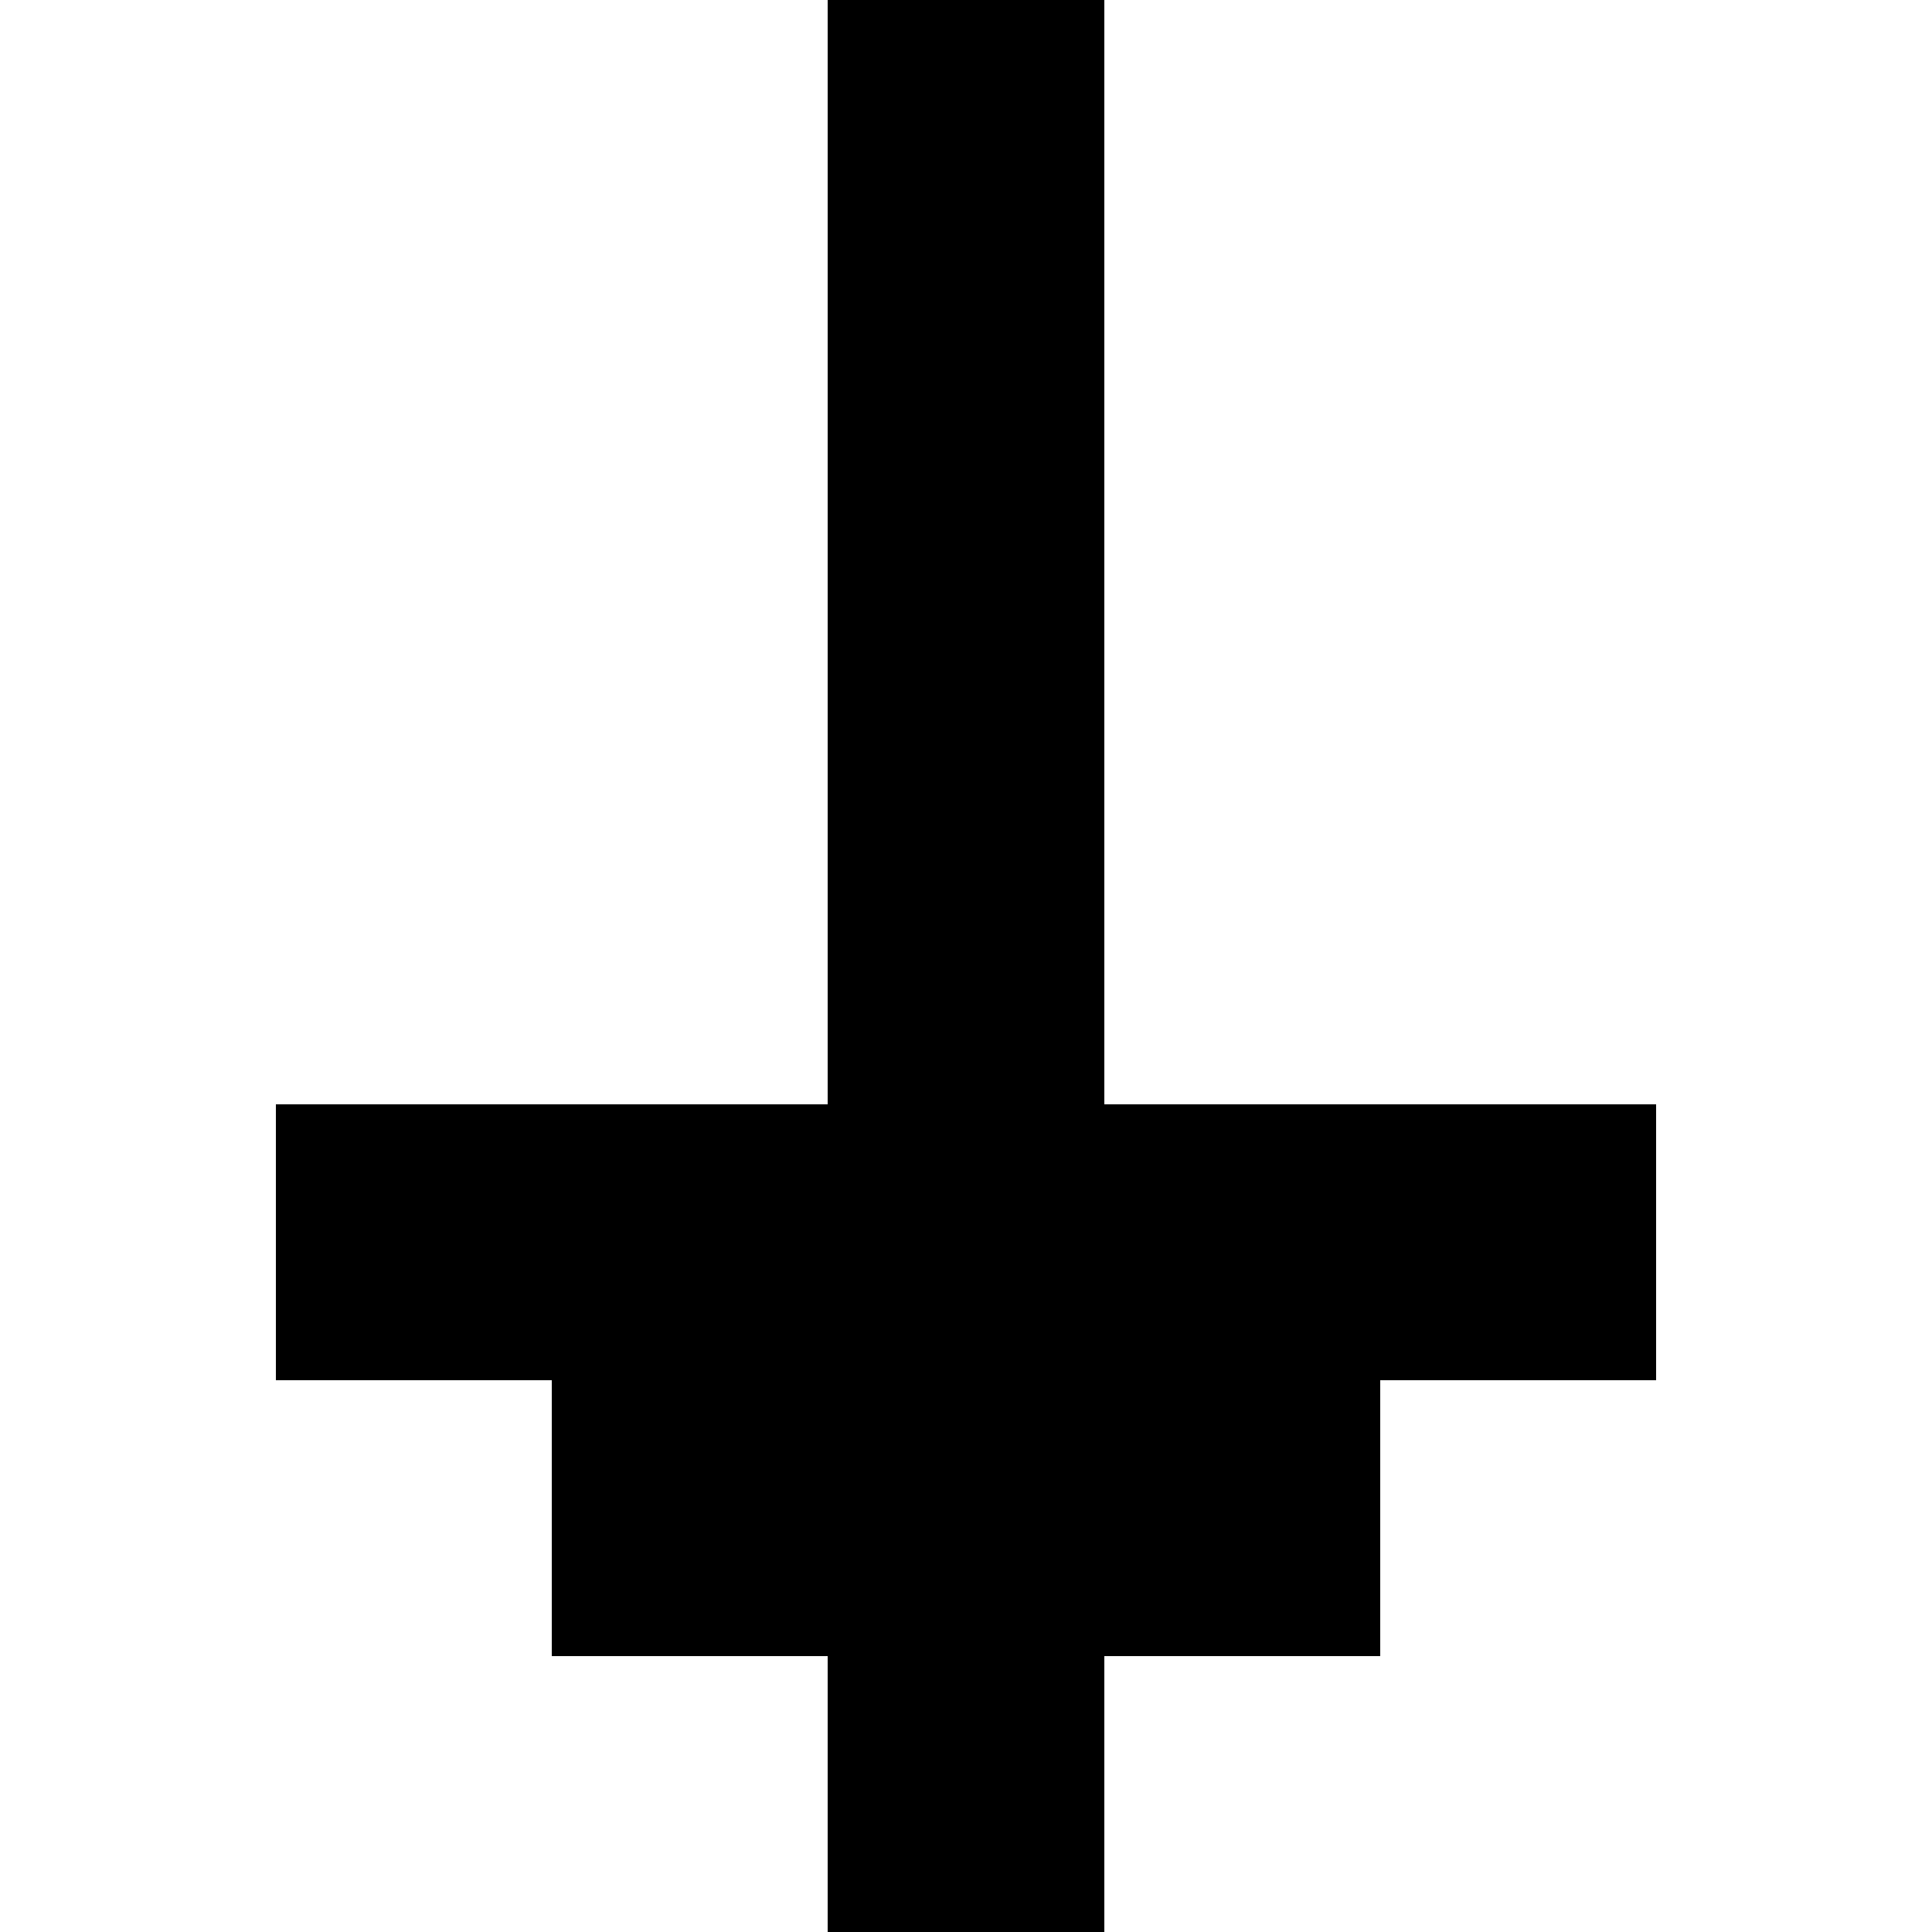
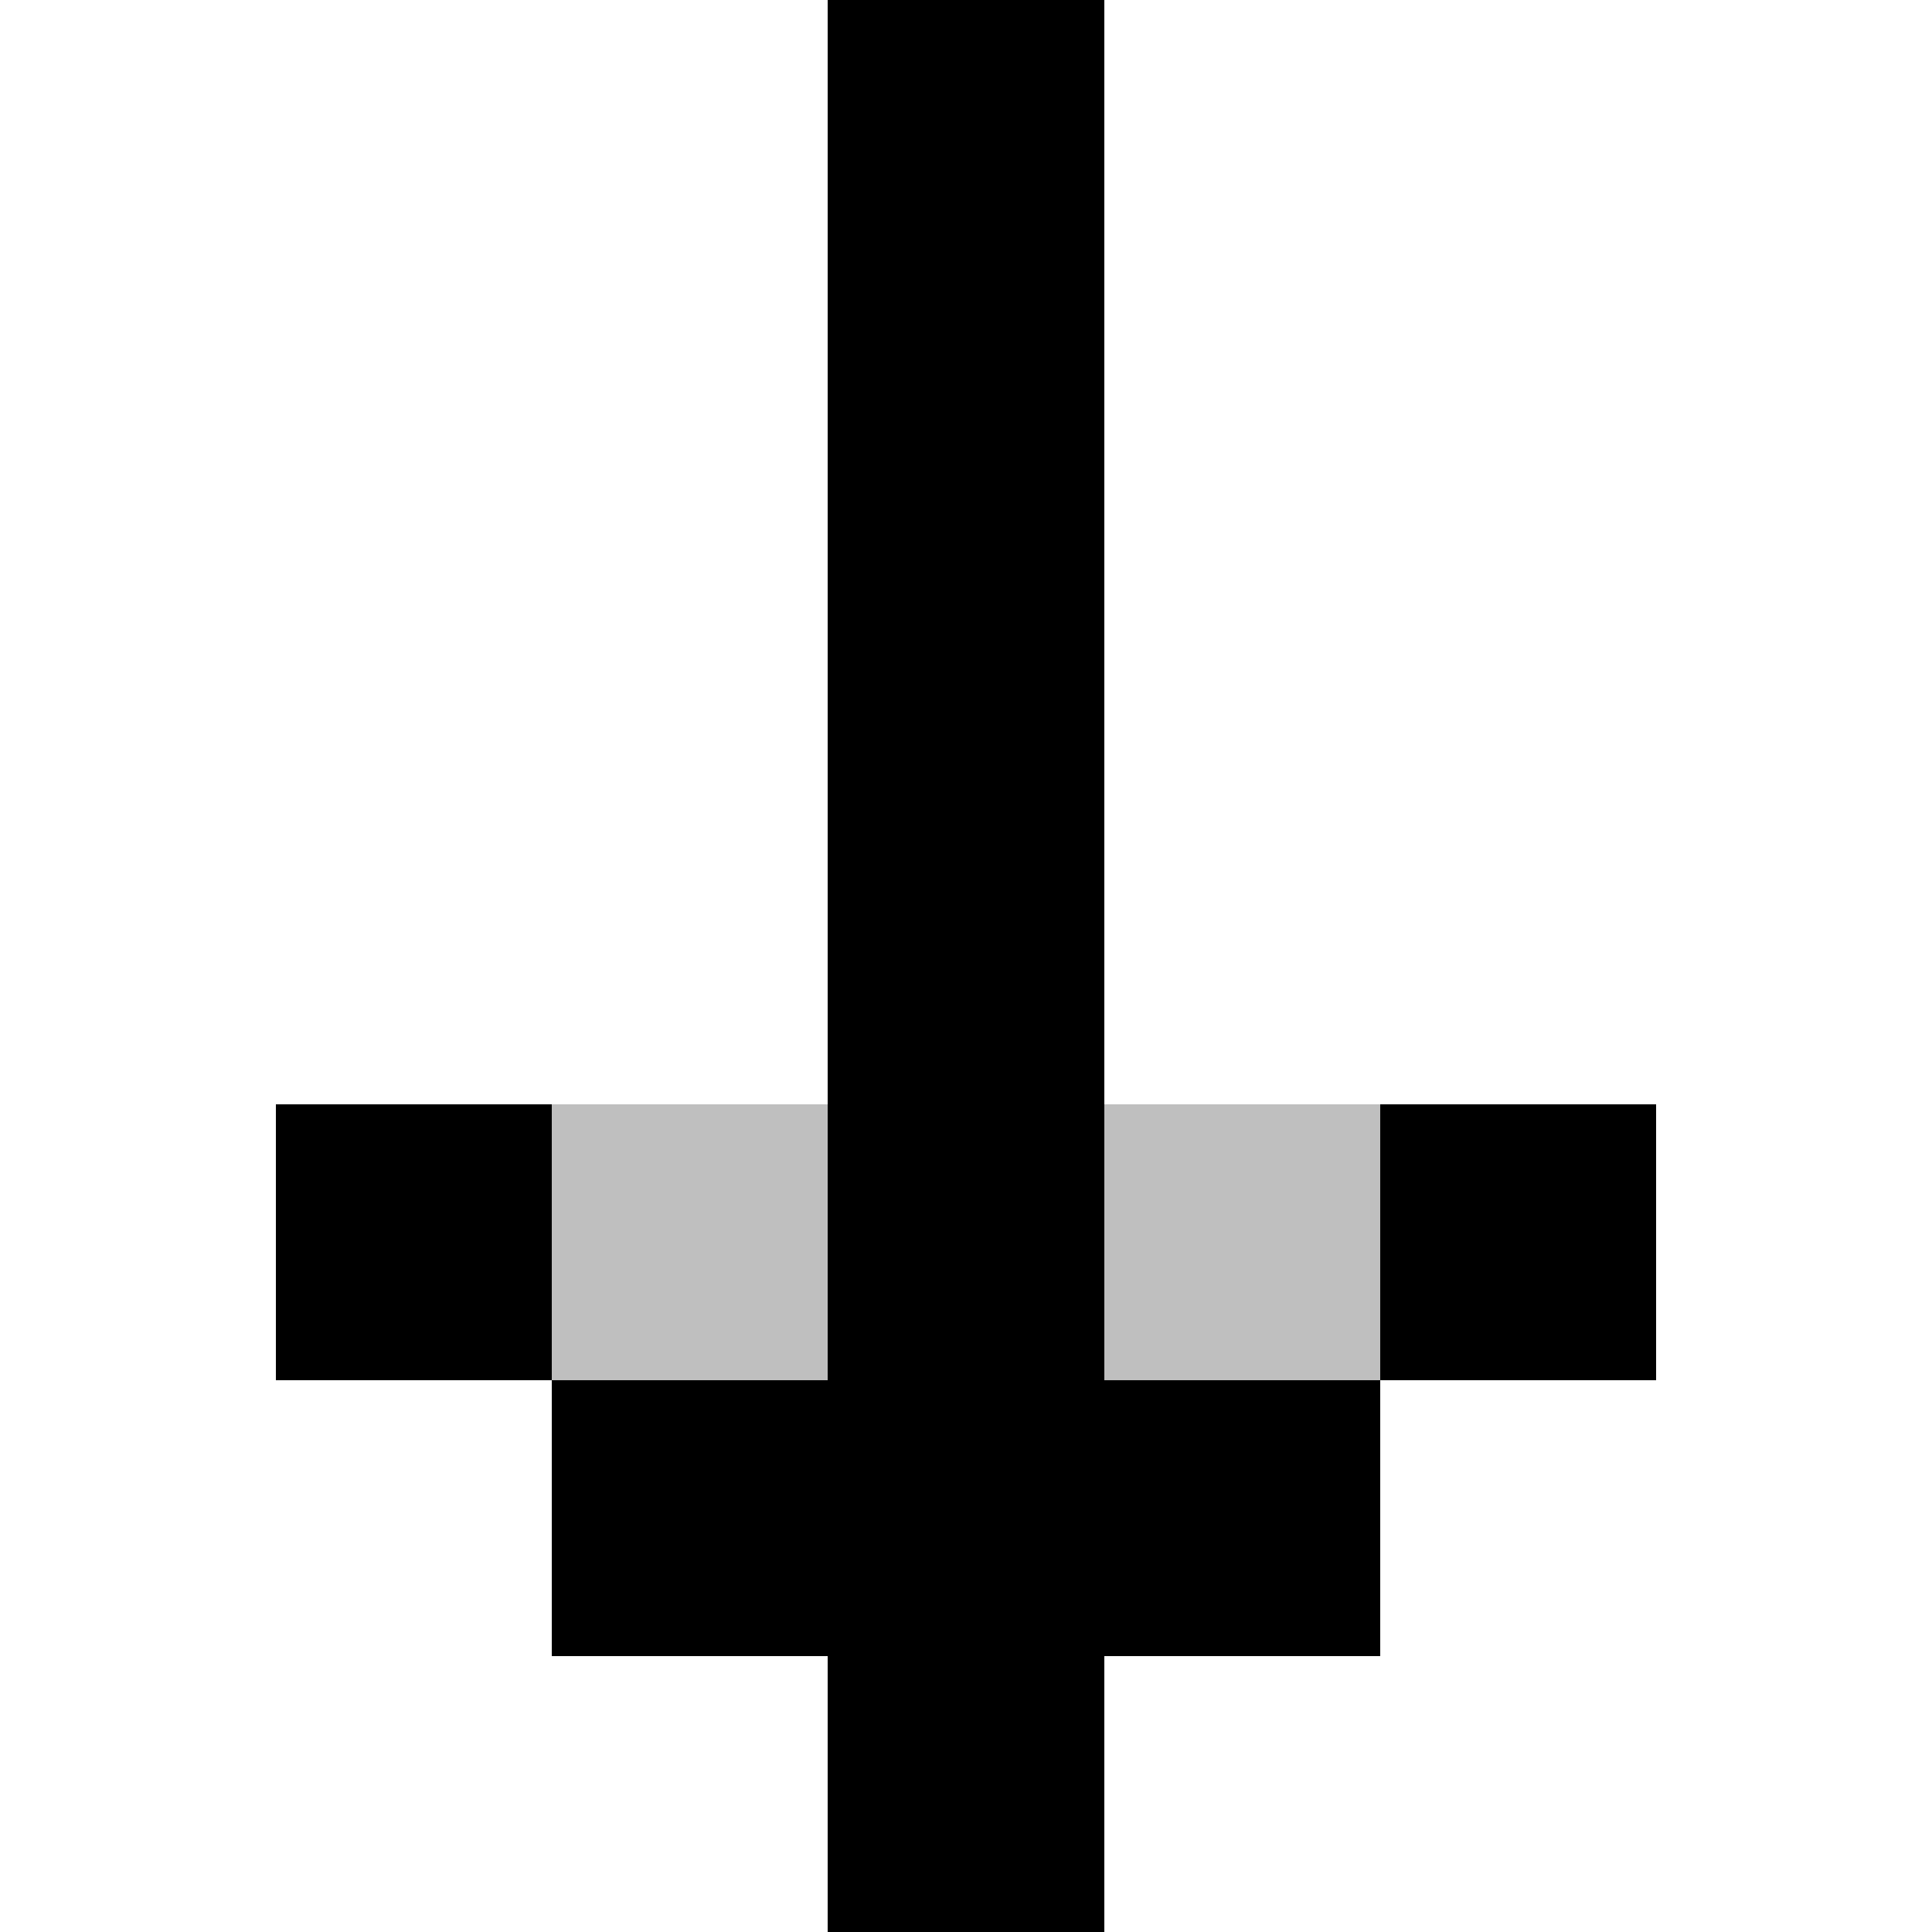
<svg xmlns="http://www.w3.org/2000/svg" width="7" height="7" viewBox="0 0 7 7" fill="currentColor" shape-rendering="crispEdges">
  <rect x="3" y="0" width="1" height="1" />
  <rect x="3" y="1" width="1" height="1" />
  <rect x="3" y="2" width="1" height="1" />
  <rect x="3" y="3" width="1" height="1" />
  <rect x="1" y="4" width="1" height="1" />
-   <rect x="2" y="4" width="1" height="1" />
  <rect x="3" y="4" width="1" height="1" />
-   <rect x="4" y="4" width="1" height="1" />
  <rect x="5" y="4" width="1" height="1" />
  <rect x="2" y="5" width="1" height="1" />
  <rect x="3" y="5" width="1" height="1" />
  <rect x="4" y="5" width="1" height="1" />
  <rect x="3" y="6" width="1" height="1" />
+   <rect x="2" y="4" width="1" height="1" opacity="0.25" />
+   <rect x="4" y="4" width="1" height="1" opacity="0.25" />
</svg>
